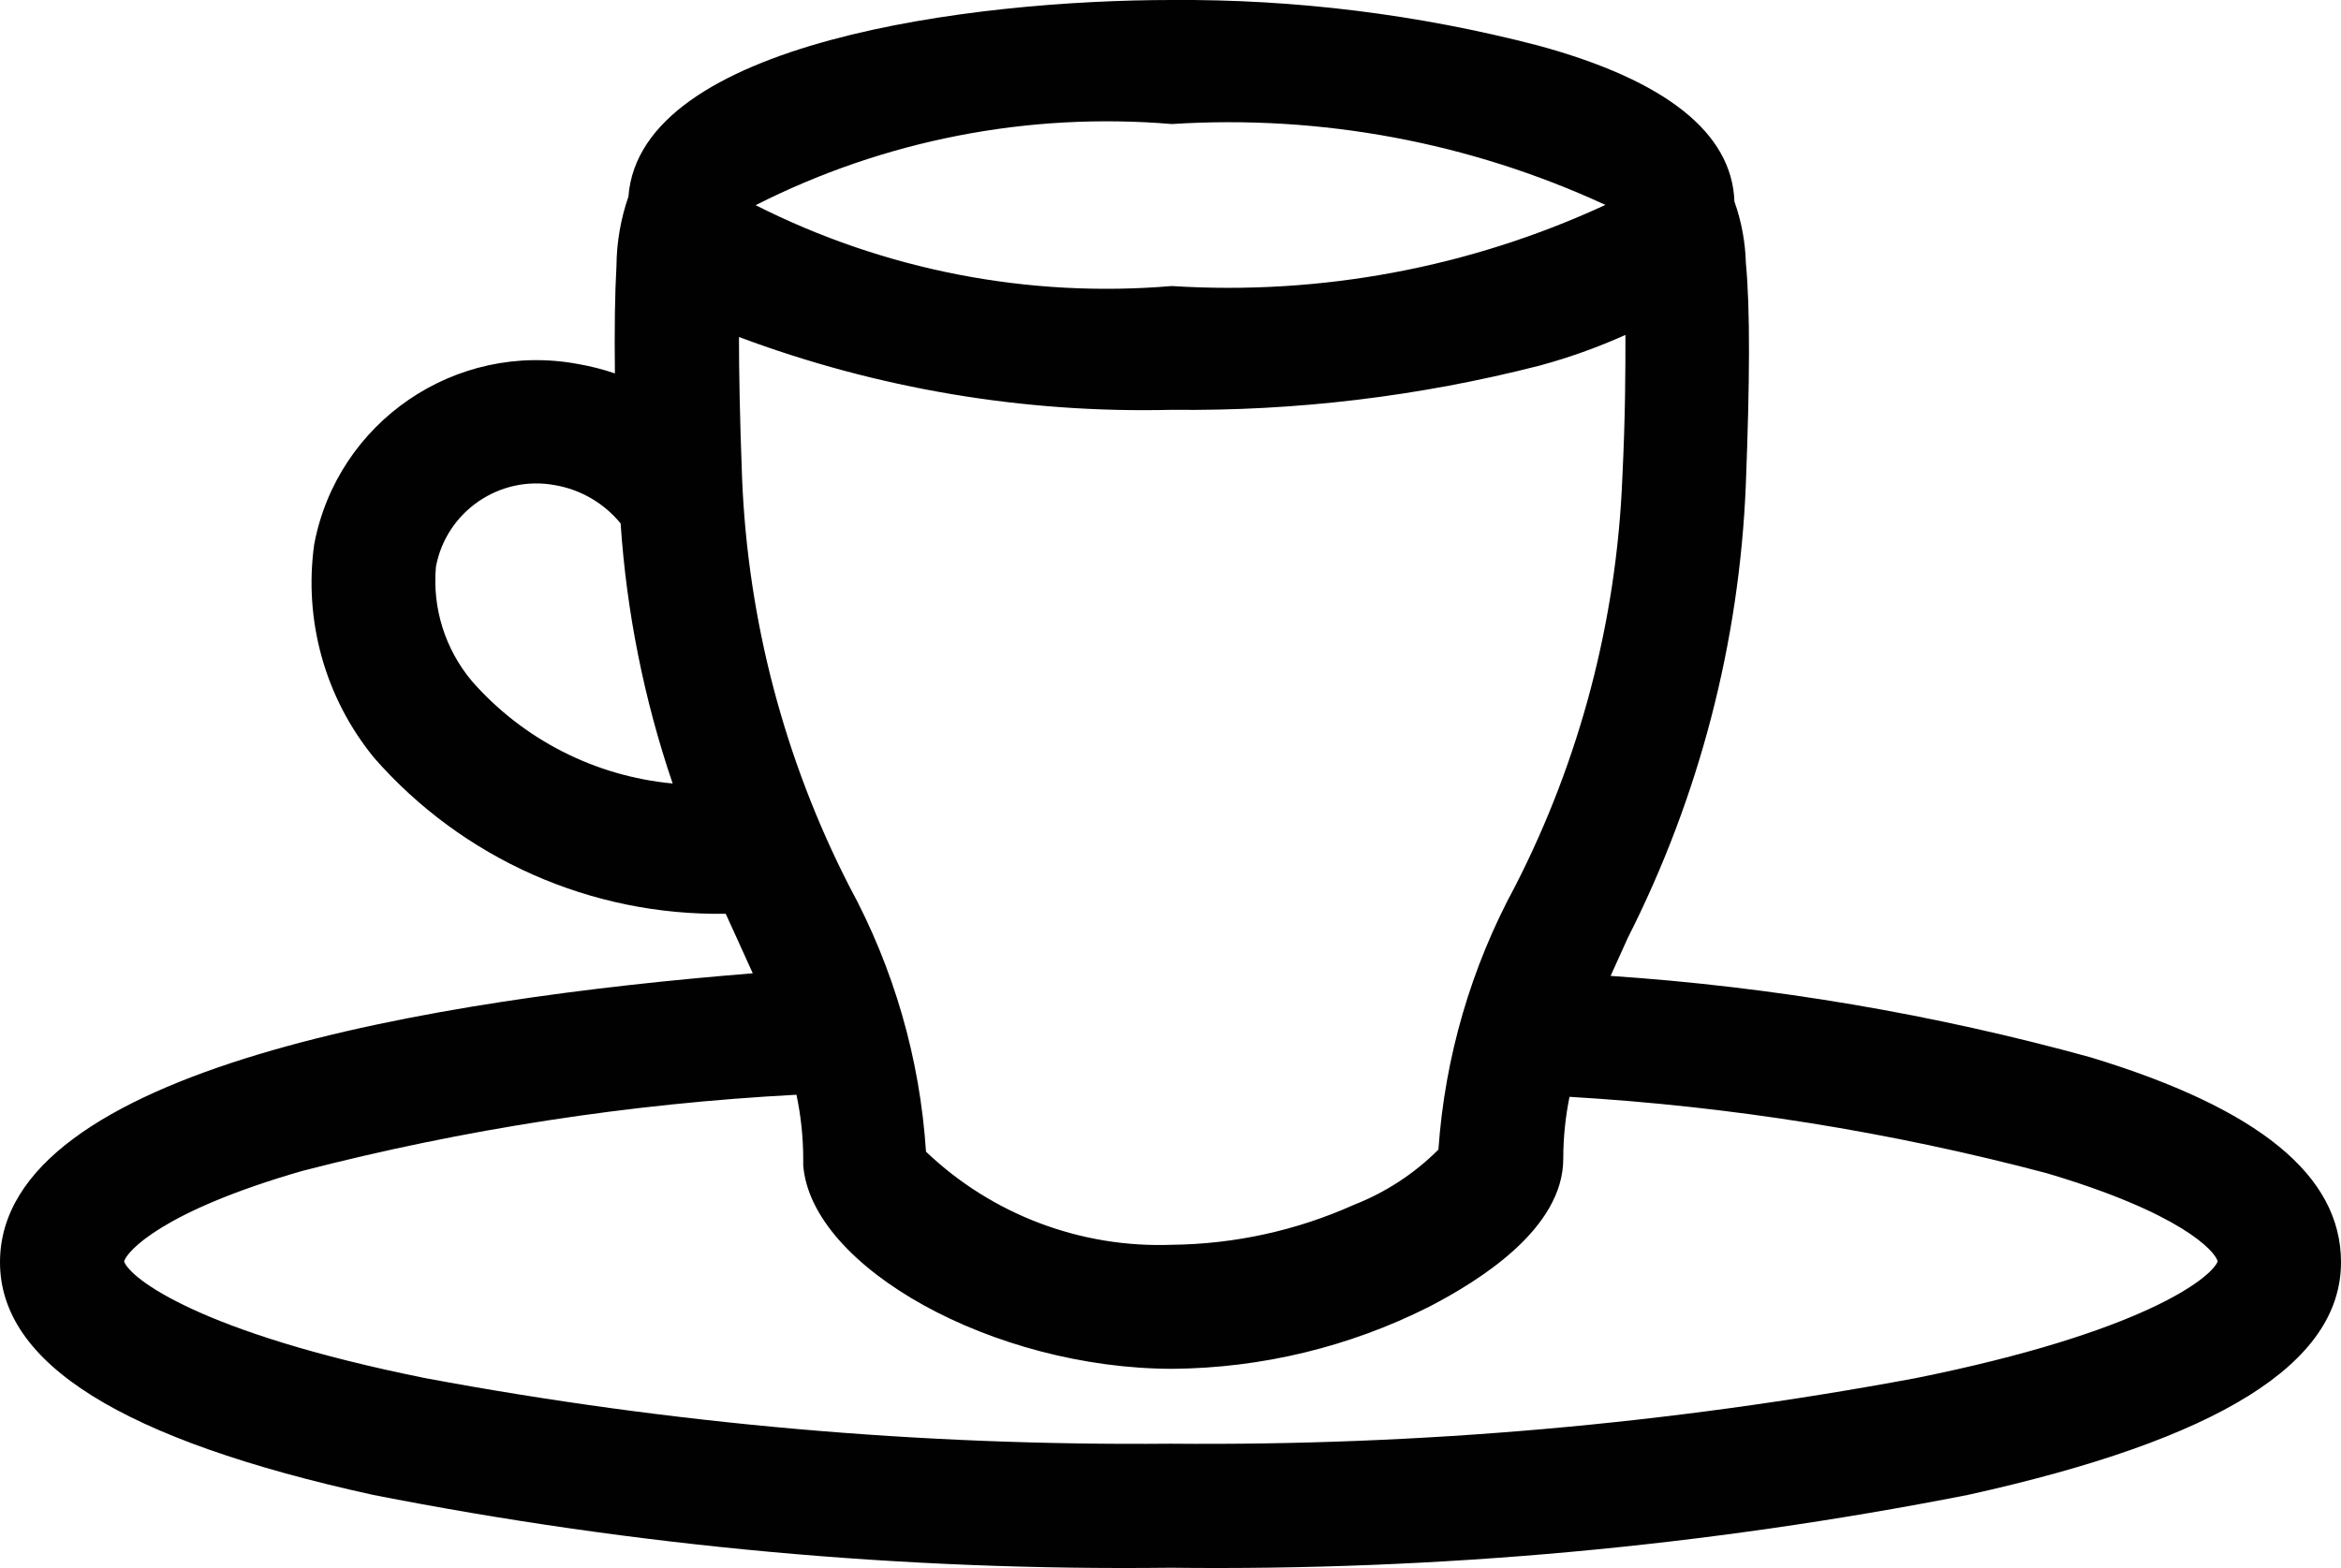
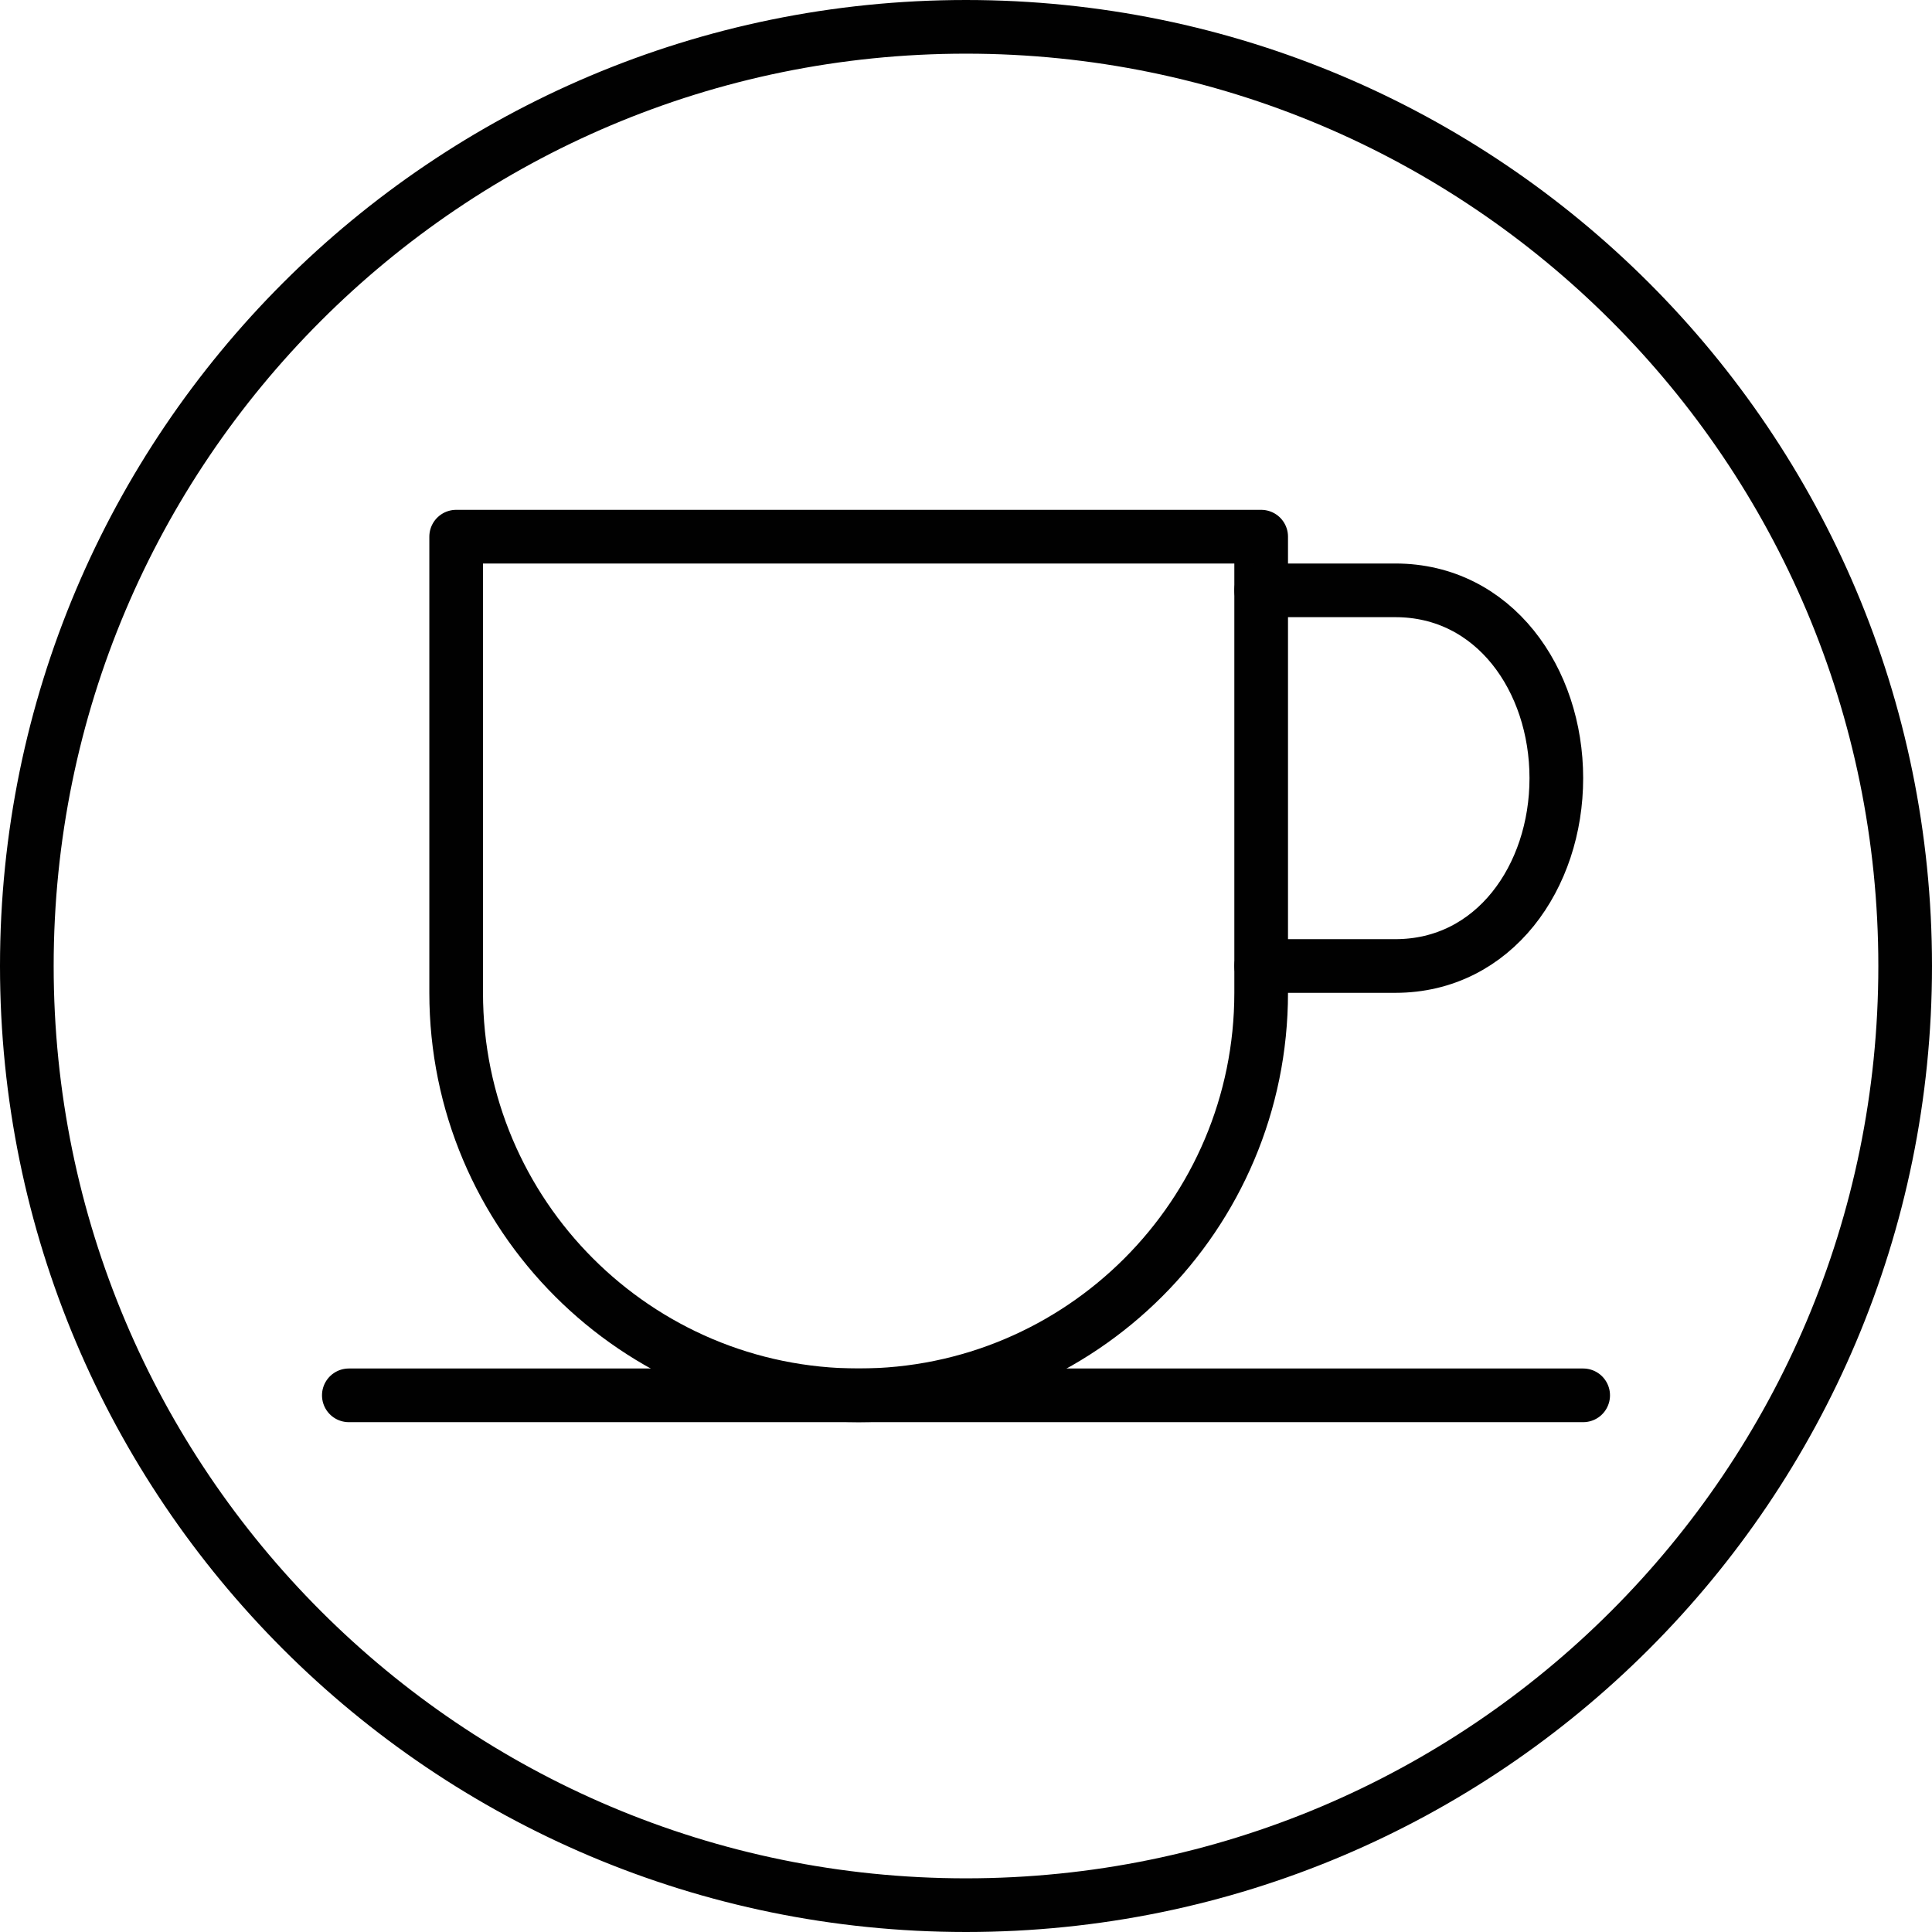
- <svg xmlns="http://www.w3.org/2000/svg" viewBox="0 0 90 60.3">
+ <svg xmlns="http://www.w3.org/2000/svg" viewBox="0 0 36 36">
  <defs>
-     <style>.cls-1{fill:#010101;}</style>
+     <style>.cls-1,.cls-2{fill:none;stroke:#010101;}.cls-1{stroke-linecap:round;stroke-linejoin:round;}.cls-2{stroke-miterlimit:10;}</style>
  </defs>
  <g id="Layer_2" data-name="Layer 2">
    <g id="Layer_1-2" data-name="Layer 1">
-       <path class="cls-1" d="M80.37,40.66a92.94,92.94,0,0,0-18.45-3.13l.66-1.46a42.39,42.39,0,0,0,4.54-17.47c.15-3.87.17-6.73,0-8.49a7.64,7.64,0,0,0-.44-2.36c-.09-2.63-2.62-4.66-7.55-6A54.39,54.39,0,0,0,45.05,0c-7.63,0-20.44,1.6-20.89,7.56a8.36,8.36,0,0,0-.46,2.67c-.06,1.05-.08,2.43-.06,4.13A9.22,9.22,0,0,0,22.23,14a8.7,8.7,0,0,0-10.15,6.93,10.64,10.64,0,0,0,2.3,8.21,17.58,17.58,0,0,0,13.52,6l.41.9.63,1.39C16.85,38.4,0,41.07,0,48.54c0,3.9,4.69,6.83,14.35,8.95A149.82,149.82,0,0,0,45,60.29a149.82,149.82,0,0,0,30.65-2.8C85.3,55.36,90,52.44,90,48.54,90,45.21,86.85,42.63,80.37,40.66ZM18.14,26.19a6,6,0,0,1-1.38-4.4,3.93,3.93,0,0,1,4.59-3.13,4.17,4.17,0,0,1,2.51,1.47,39.16,39.16,0,0,0,2,10,11.72,11.72,0,0,1-7.73-3.95ZM45.05,4.77A34.5,34.5,0,0,1,61.72,7.88,34.49,34.49,0,0,1,45.05,11a29.86,29.86,0,0,1-16-3.11A29.86,29.86,0,0,1,45.05,4.77ZM28.53,18.4c-.09-2.36-.12-4.13-.12-5.44a44.35,44.35,0,0,0,16.65,2.8,54.39,54.39,0,0,0,14.13-1.7,22.27,22.27,0,0,0,3.3-1.18c0,1.3,0,3.08-.12,5.52a37.77,37.77,0,0,1-4.12,15.68A24.87,24.87,0,0,0,55.3,44.21a9.48,9.48,0,0,1-3.24,2.12,17.56,17.56,0,0,1-7,1.54,13,13,0,0,1-9.46-3.58,24.74,24.74,0,0,0-2.95-10.21A37.77,37.77,0,0,1,28.53,18.4ZM73.64,53A148.88,148.88,0,0,1,45,55.52,148.88,148.88,0,0,1,16.36,53C7.66,51.25,5,49.16,4.77,48.51c.11-.39,1.47-1.93,6.85-3.48a96.18,96.18,0,0,1,19-2.93,12,12,0,0,1,.26,2.45v.26c.3,3.92,7.31,7.83,14.21,7.83a22.33,22.33,0,0,0,9.84-2.38c1.93-1,5.17-3,5.17-5.7a12,12,0,0,1,.24-2.38,93.17,93.17,0,0,1,18.32,2.93c5.18,1.53,6.5,3,6.6,3.4C85,49.16,82.34,51.25,73.64,53Z" />
+       <path class="cls-1" d="M23.5,18.5V10H8.5v8.5a7.5,7.5,0,0,0,15,0Z" />
+       <path class="cls-1" d="M23.5,18H26c1.84,0,3-1.66,3-3.5S27.84,11,26,11H23.5" />
+       <line class="cls-1" x1="6.5" y1="26" x2="29.5" y2="26" />
+       <circle class="cls-2" cx="18" cy="18" r="17.5" />
    </g>
  </g>
</svg>
